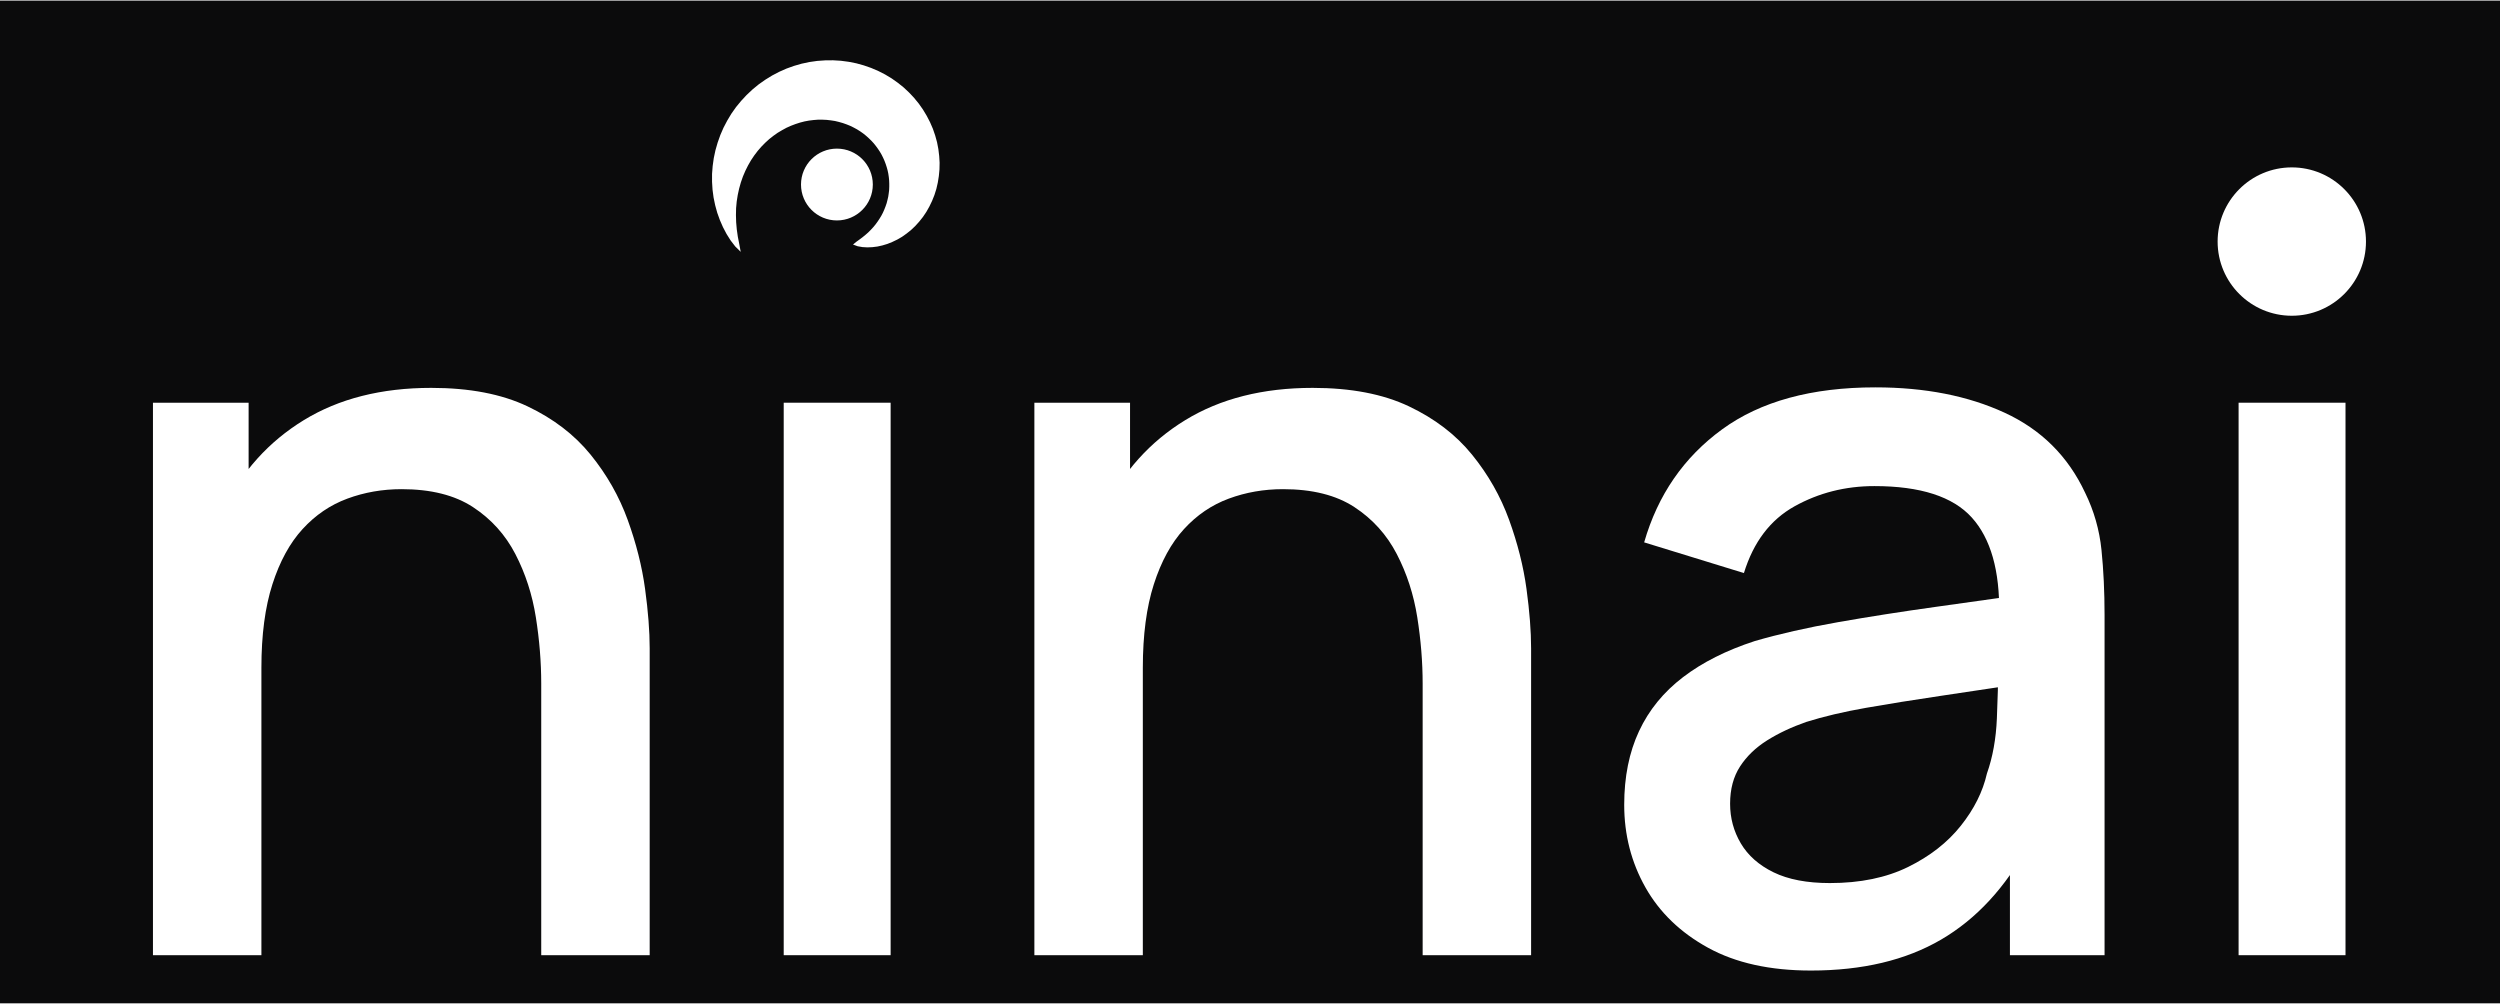
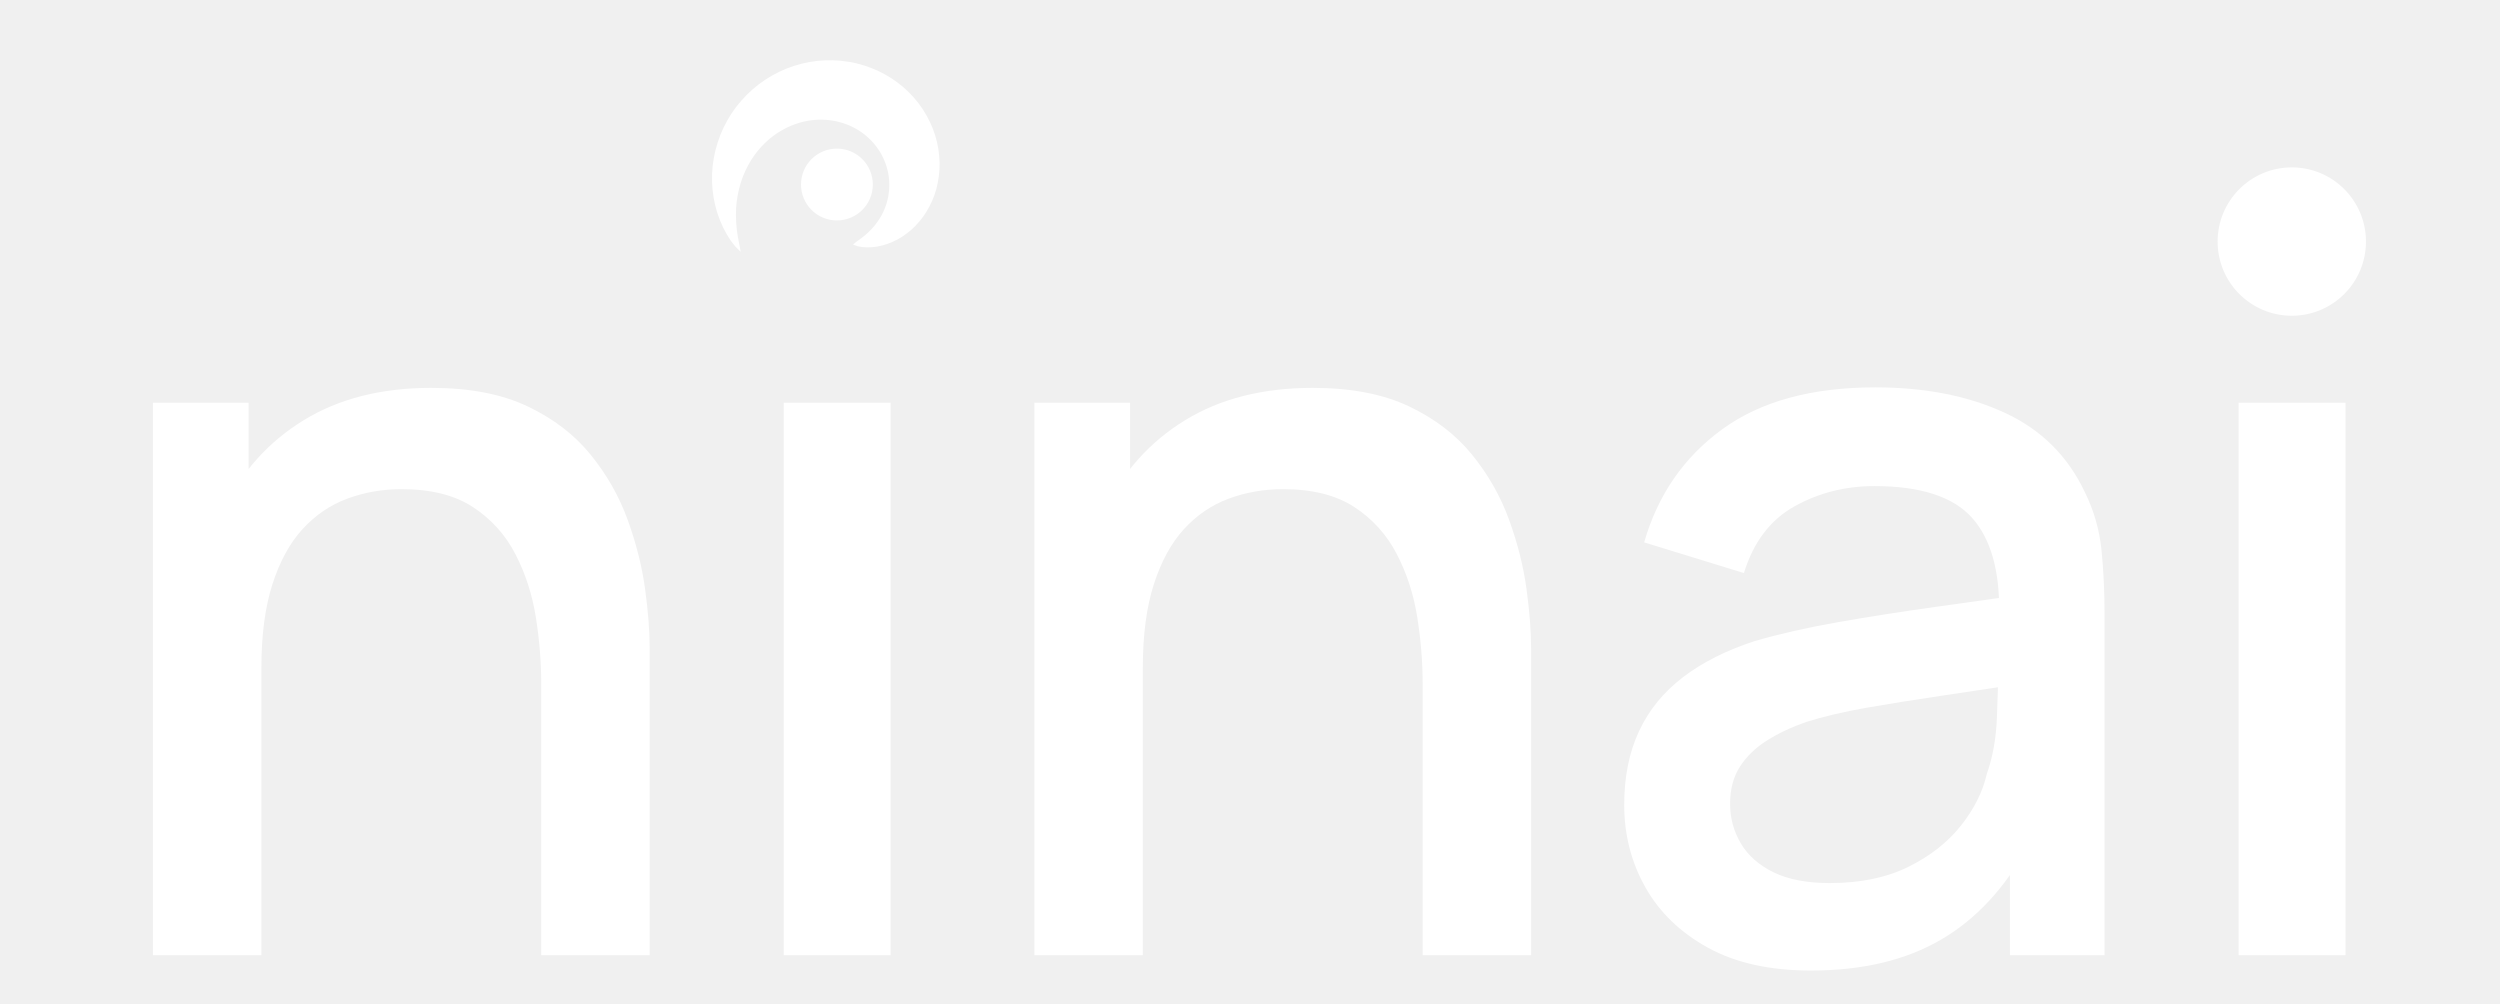
<svg xmlns="http://www.w3.org/2000/svg" width="640" height="257" viewBox="0 0 4887 1960" role="img" aria-label="ninai logo, reversed">
-   <rect width="4887" height="1960" fill="#0B0B0C" />
  <g transform="translate(160,1866)" fill="#FFFFFF">
    <path d="M898 0V-531Q898 -594 887.5 -660.5Q877 -727 847.5 -784.0Q818 -841 764.5 -876.0Q711 -911 625 -911Q569 -911 519.0 -892.5Q469 -874 431.5 -833.0Q394 -792 372.5 -725.0Q351 -658 351 -562L221 -611Q221 -758 276.0 -870.5Q331 -983 434.0 -1046.0Q537 -1109 683 -1109Q795 -1109 871.0 -1073.0Q947 -1037 994.5 -978.5Q1042 -920 1067.0 -851.0Q1092 -782 1101.0 -716.0Q1110 -650 1110 -600V0ZM139 0V-1080H326V-768H351V0Z" />
    <path d="M1372 0V-1080H1581V0Z" />
    <path d="M2621 0V-531Q2621 -594 2610.5 -660.5Q2600 -727 2570.5 -784.0Q2541 -841 2487.5 -876.0Q2434 -911 2348 -911Q2292 -911 2242.0 -892.5Q2192 -874 2154.5 -833.0Q2117 -792 2095.5 -725.0Q2074 -658 2074 -562L1944 -611Q1944 -758 1999.0 -870.5Q2054 -983 2157.0 -1046.0Q2260 -1109 2406 -1109Q2518 -1109 2594.0 -1073.0Q2670 -1037 2717.5 -978.5Q2765 -920 2790.0 -851.0Q2815 -782 2824.0 -716.0Q2833 -650 2833 -600V0ZM1862 0V-1080H2049V-768H2074V0Z" />
    <path d="M3380 30Q3260 30 3179.0 -14.5Q3098 -59 3056.5 -132.5Q3015 -206 3015 -294Q3015 -376 3044.0 -438.0Q3073 -500 3130.0 -543.5Q3187 -587 3270 -614Q3342 -635 3433.0 -651.0Q3524 -667 3624.5 -681.0Q3725 -695 3824 -709L3748 -667Q3750 -794 3694.5 -855.5Q3639 -917 3504 -917Q3419 -917 3348.0 -877.5Q3277 -838 3249 -747L3054 -807Q3094 -946 3206.5 -1028.0Q3319 -1110 3506 -1110Q3651 -1110 3758.5 -1060.5Q3866 -1011 3916 -904Q3942 -851 3948.0 -792.0Q3954 -733 3954 -665V0H3769V-247L3805 -215Q3738 -91 3634.5 -30.5Q3531 30 3380 30ZM3417 -141Q3506 -141 3570.0 -172.5Q3634 -204 3673.0 -253.0Q3712 -302 3724 -355Q3741 -403 3743.5 -463.0Q3746 -523 3746 -559L3814 -534Q3715 -519 3634.0 -507.0Q3553 -495 3487.5 -483.5Q3422 -472 3371 -456Q3328 -441 3294.5 -420.0Q3261 -399 3241.5 -369.0Q3222 -339 3222 -296Q3222 -254 3243.0 -218.5Q3264 -183 3307.0 -162.0Q3350 -141 3417 -141Z" />
    <path d="M4216 0V-1080H4425V0Z" />
    <g transform="translate(1044.0,-1992.5) scale(13.5)">
      <path d="M18.07 45.75 L17.28 44.97 L16.61 44.10 L16.02 43.16 L15.50 42.17 L15.05 41.14 L14.67 40.08 L14.37 38.99 L14.14 37.88 L13.99 36.75 L13.92 35.61 L13.92 34.46 L14.01 33.31 L14.17 32.17 L14.41 31.04 L14.73 29.93 L15.12 28.83 L15.58 27.77 L16.12 26.74 L16.72 25.74 L17.39 24.79 L18.13 23.89 L18.92 23.04 L19.77 22.24 L20.67 21.50 L21.62 20.83 L22.61 20.22 L23.64 19.68 L24.70 19.21 L25.79 18.82 L26.90 18.50 L28.03 18.26 L29.16 18.10 L30.31 18.02 L31.45 18.01 L32.59 18.08 L33.71 18.23 L34.82 18.45 L35.90 18.75 L36.96 19.12 L37.99 19.56 L38.97 20.06 L39.92 20.63 L40.81 21.26 L41.66 21.94 L42.45 22.68 L43.19 23.47 L43.86 24.29 L44.47 25.16 L45.01 26.06 L45.49 26.99 L45.90 27.94 L46.23 28.90 L46.50 29.88 L46.69 30.87 L46.81 31.86 L46.87 32.84 L46.85 33.81 L46.76 34.77 L46.61 35.71 L46.40 36.63 L46.12 37.52 L45.78 38.37 L45.39 39.18 L44.95 39.96 L44.46 40.69 L43.92 41.37 L43.35 42.00 L42.74 42.58 L42.09 43.10 L41.43 43.57 L40.74 43.97 L40.03 44.31 L39.31 44.60 L38.58 44.82 L37.86 44.98 L37.13 45.07 L36.41 45.10 L35.71 45.06 L35.01 44.94 L34.33 44.69 L34.33 44.69 L34.80 44.30 L35.26 43.97 L35.70 43.64 L36.13 43.29 L36.53 42.94 L36.90 42.57 L37.26 42.18 L37.59 41.78 L37.89 41.37 L38.17 40.95 L38.43 40.52 L38.66 40.08 L38.86 39.63 L39.04 39.17 L39.20 38.71 L39.32 38.24 L39.43 37.77 L39.50 37.29 L39.56 36.81 L39.58 36.33 L39.58 35.85 L39.56 35.37 L39.51 34.89 L39.44 34.42 L39.34 33.95 L39.21 33.48 L39.06 33.02 L38.89 32.57 L38.69 32.12 L38.47 31.68 L38.22 31.25 L37.94 30.83 L37.65 30.43 L37.33 30.03 L36.98 29.65 L36.61 29.29 L36.22 28.94 L35.81 28.61 L35.37 28.30 L34.91 28.01 L34.43 27.75 L33.92 27.50 L33.40 27.29 L32.86 27.10 L32.30 26.94 L31.72 26.80 L31.13 26.71 L30.52 26.64 L29.90 26.61 L29.26 26.61 L28.62 26.66 L27.97 26.74 L27.32 26.86 L26.66 27.03 L26.01 27.24 L25.35 27.49 L24.70 27.78 L24.06 28.13 L23.42 28.51 L22.81 28.94 L22.20 29.42 L21.62 29.95 L21.06 30.52 L20.53 31.13 L20.03 31.79 L19.56 32.49 L19.13 33.24 L18.74 34.02 L18.39 34.84 L18.09 35.70 L17.84 36.59 L17.64 37.51 L17.49 38.46 L17.40 39.44 L17.38 40.44 L17.41 41.46 L17.50 42.49 L17.65 43.55 L17.86 44.62 L18.07 45.75 Z" />
      <circle cx="32" cy="36" r="5.2" />
    </g>
    <circle cx="4320" cy="-1395" r="145" />
  </g>
</svg>
